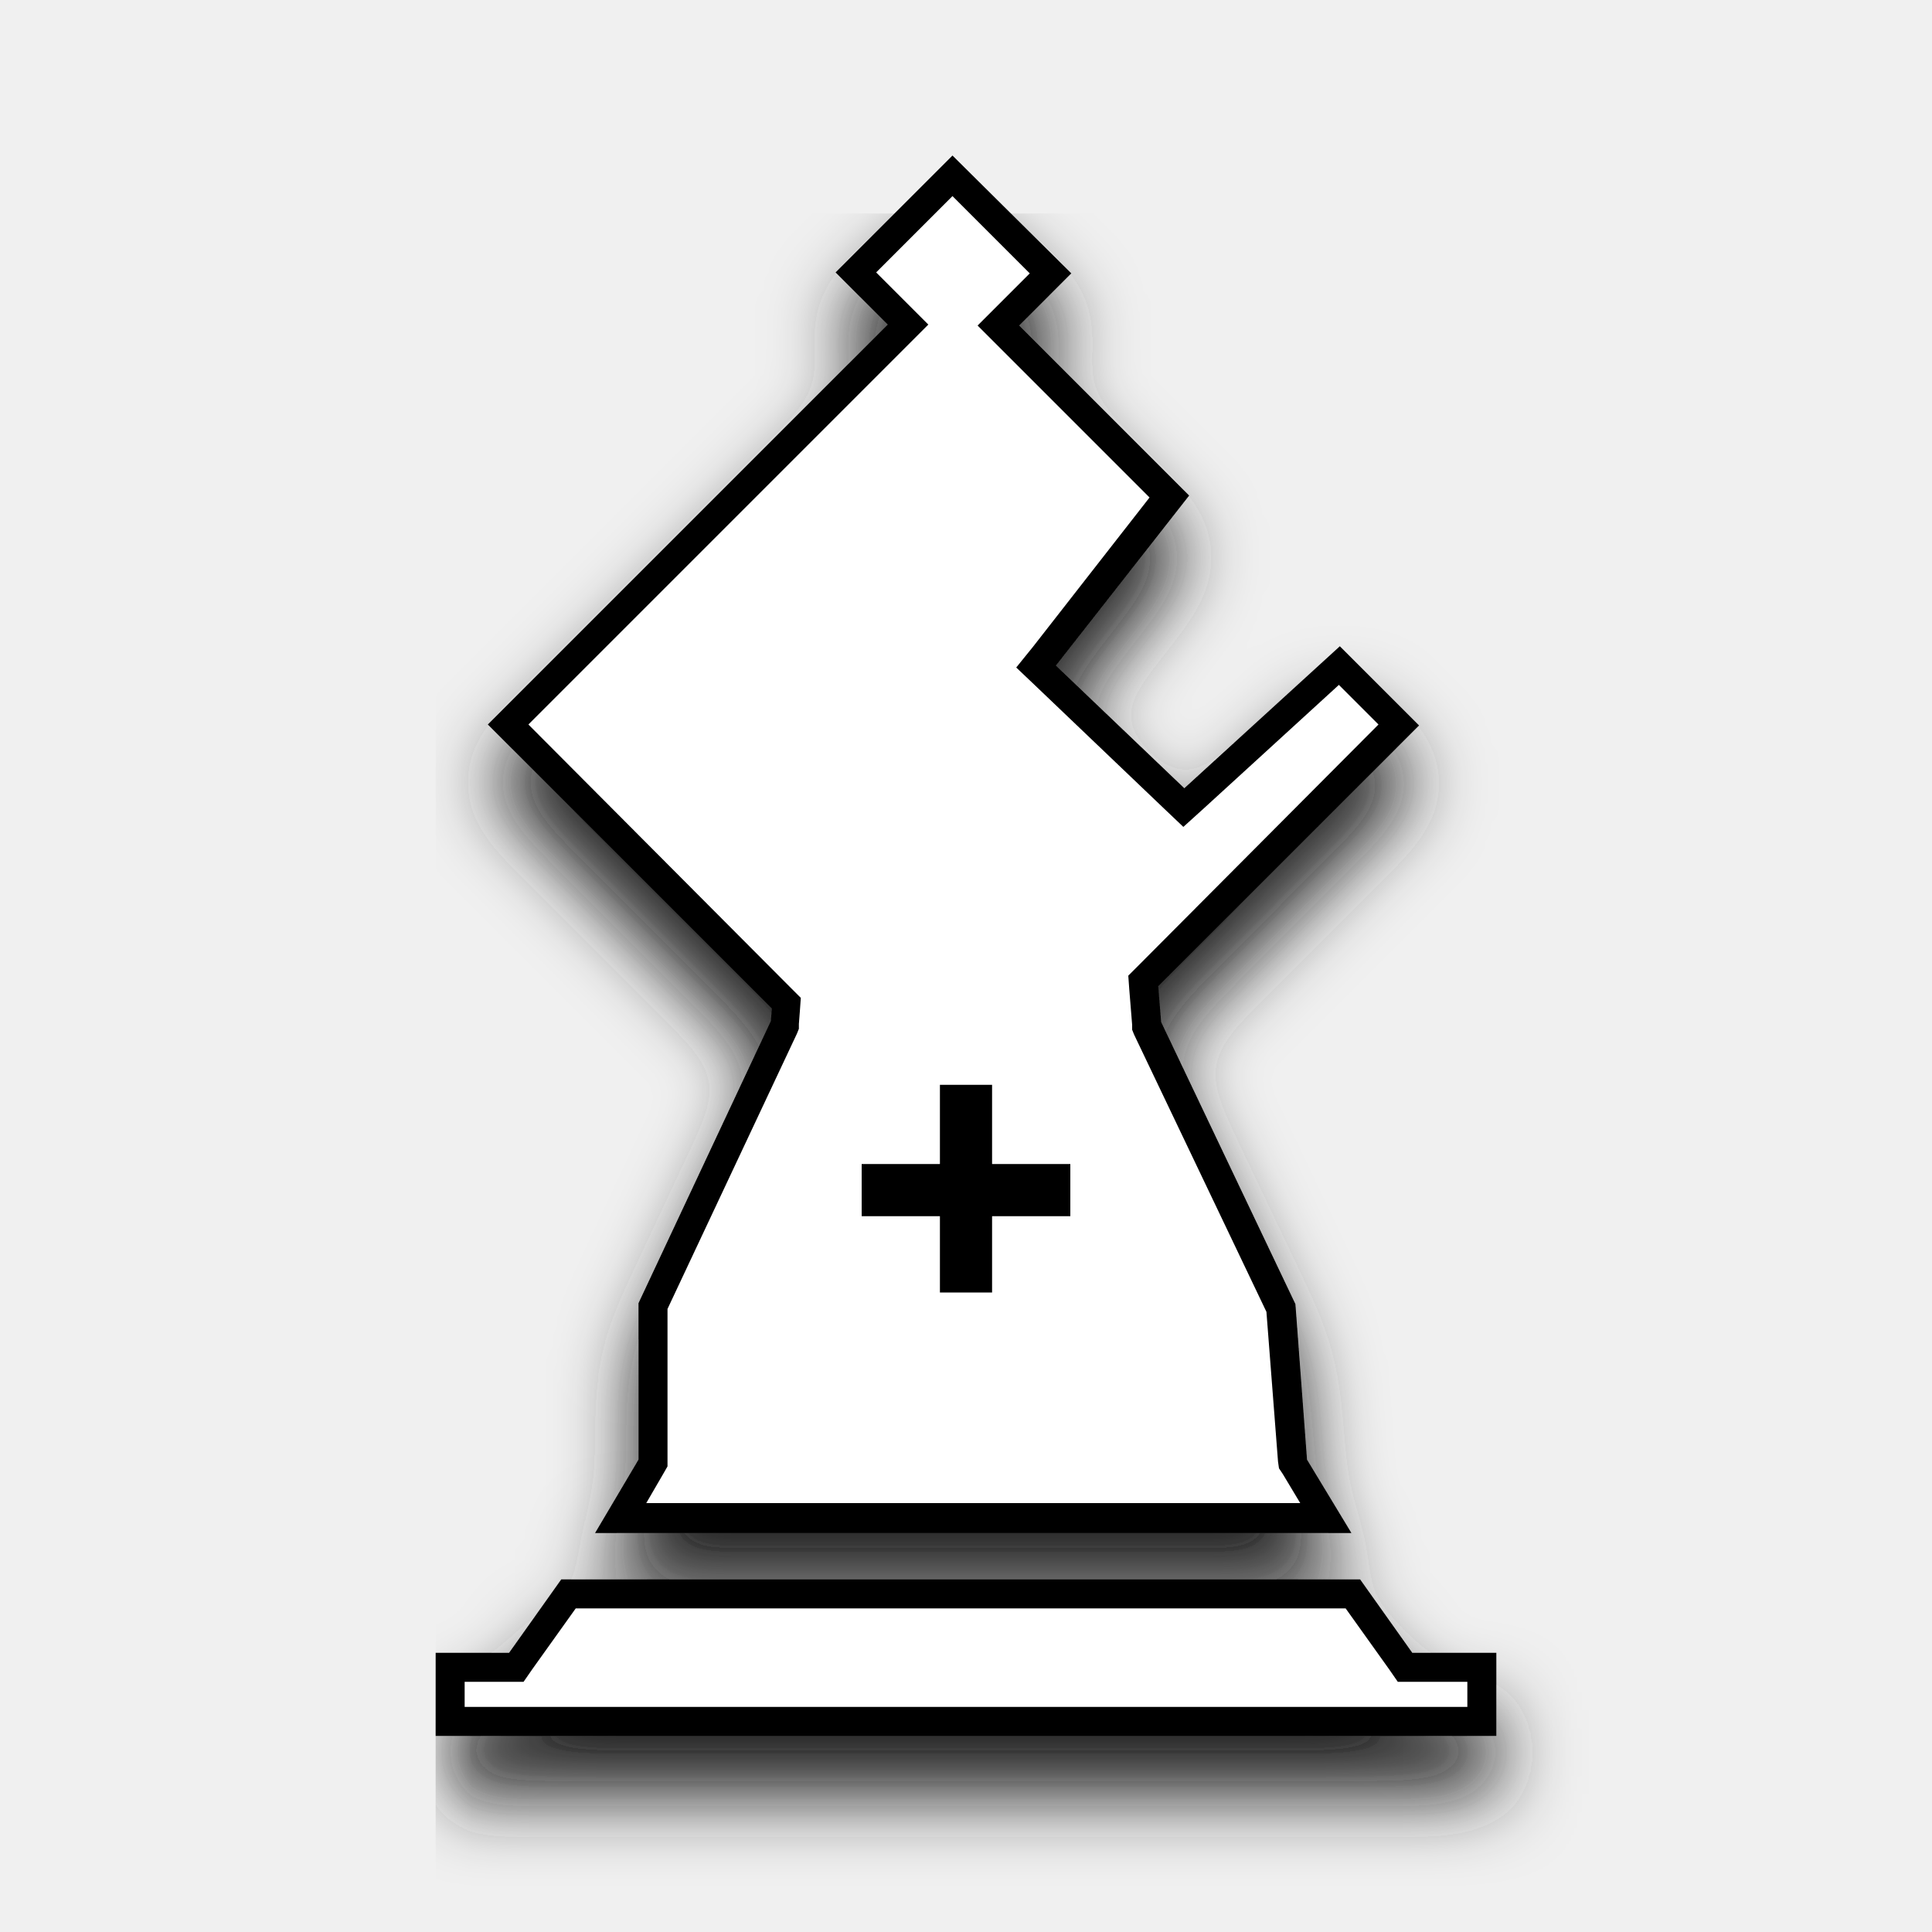
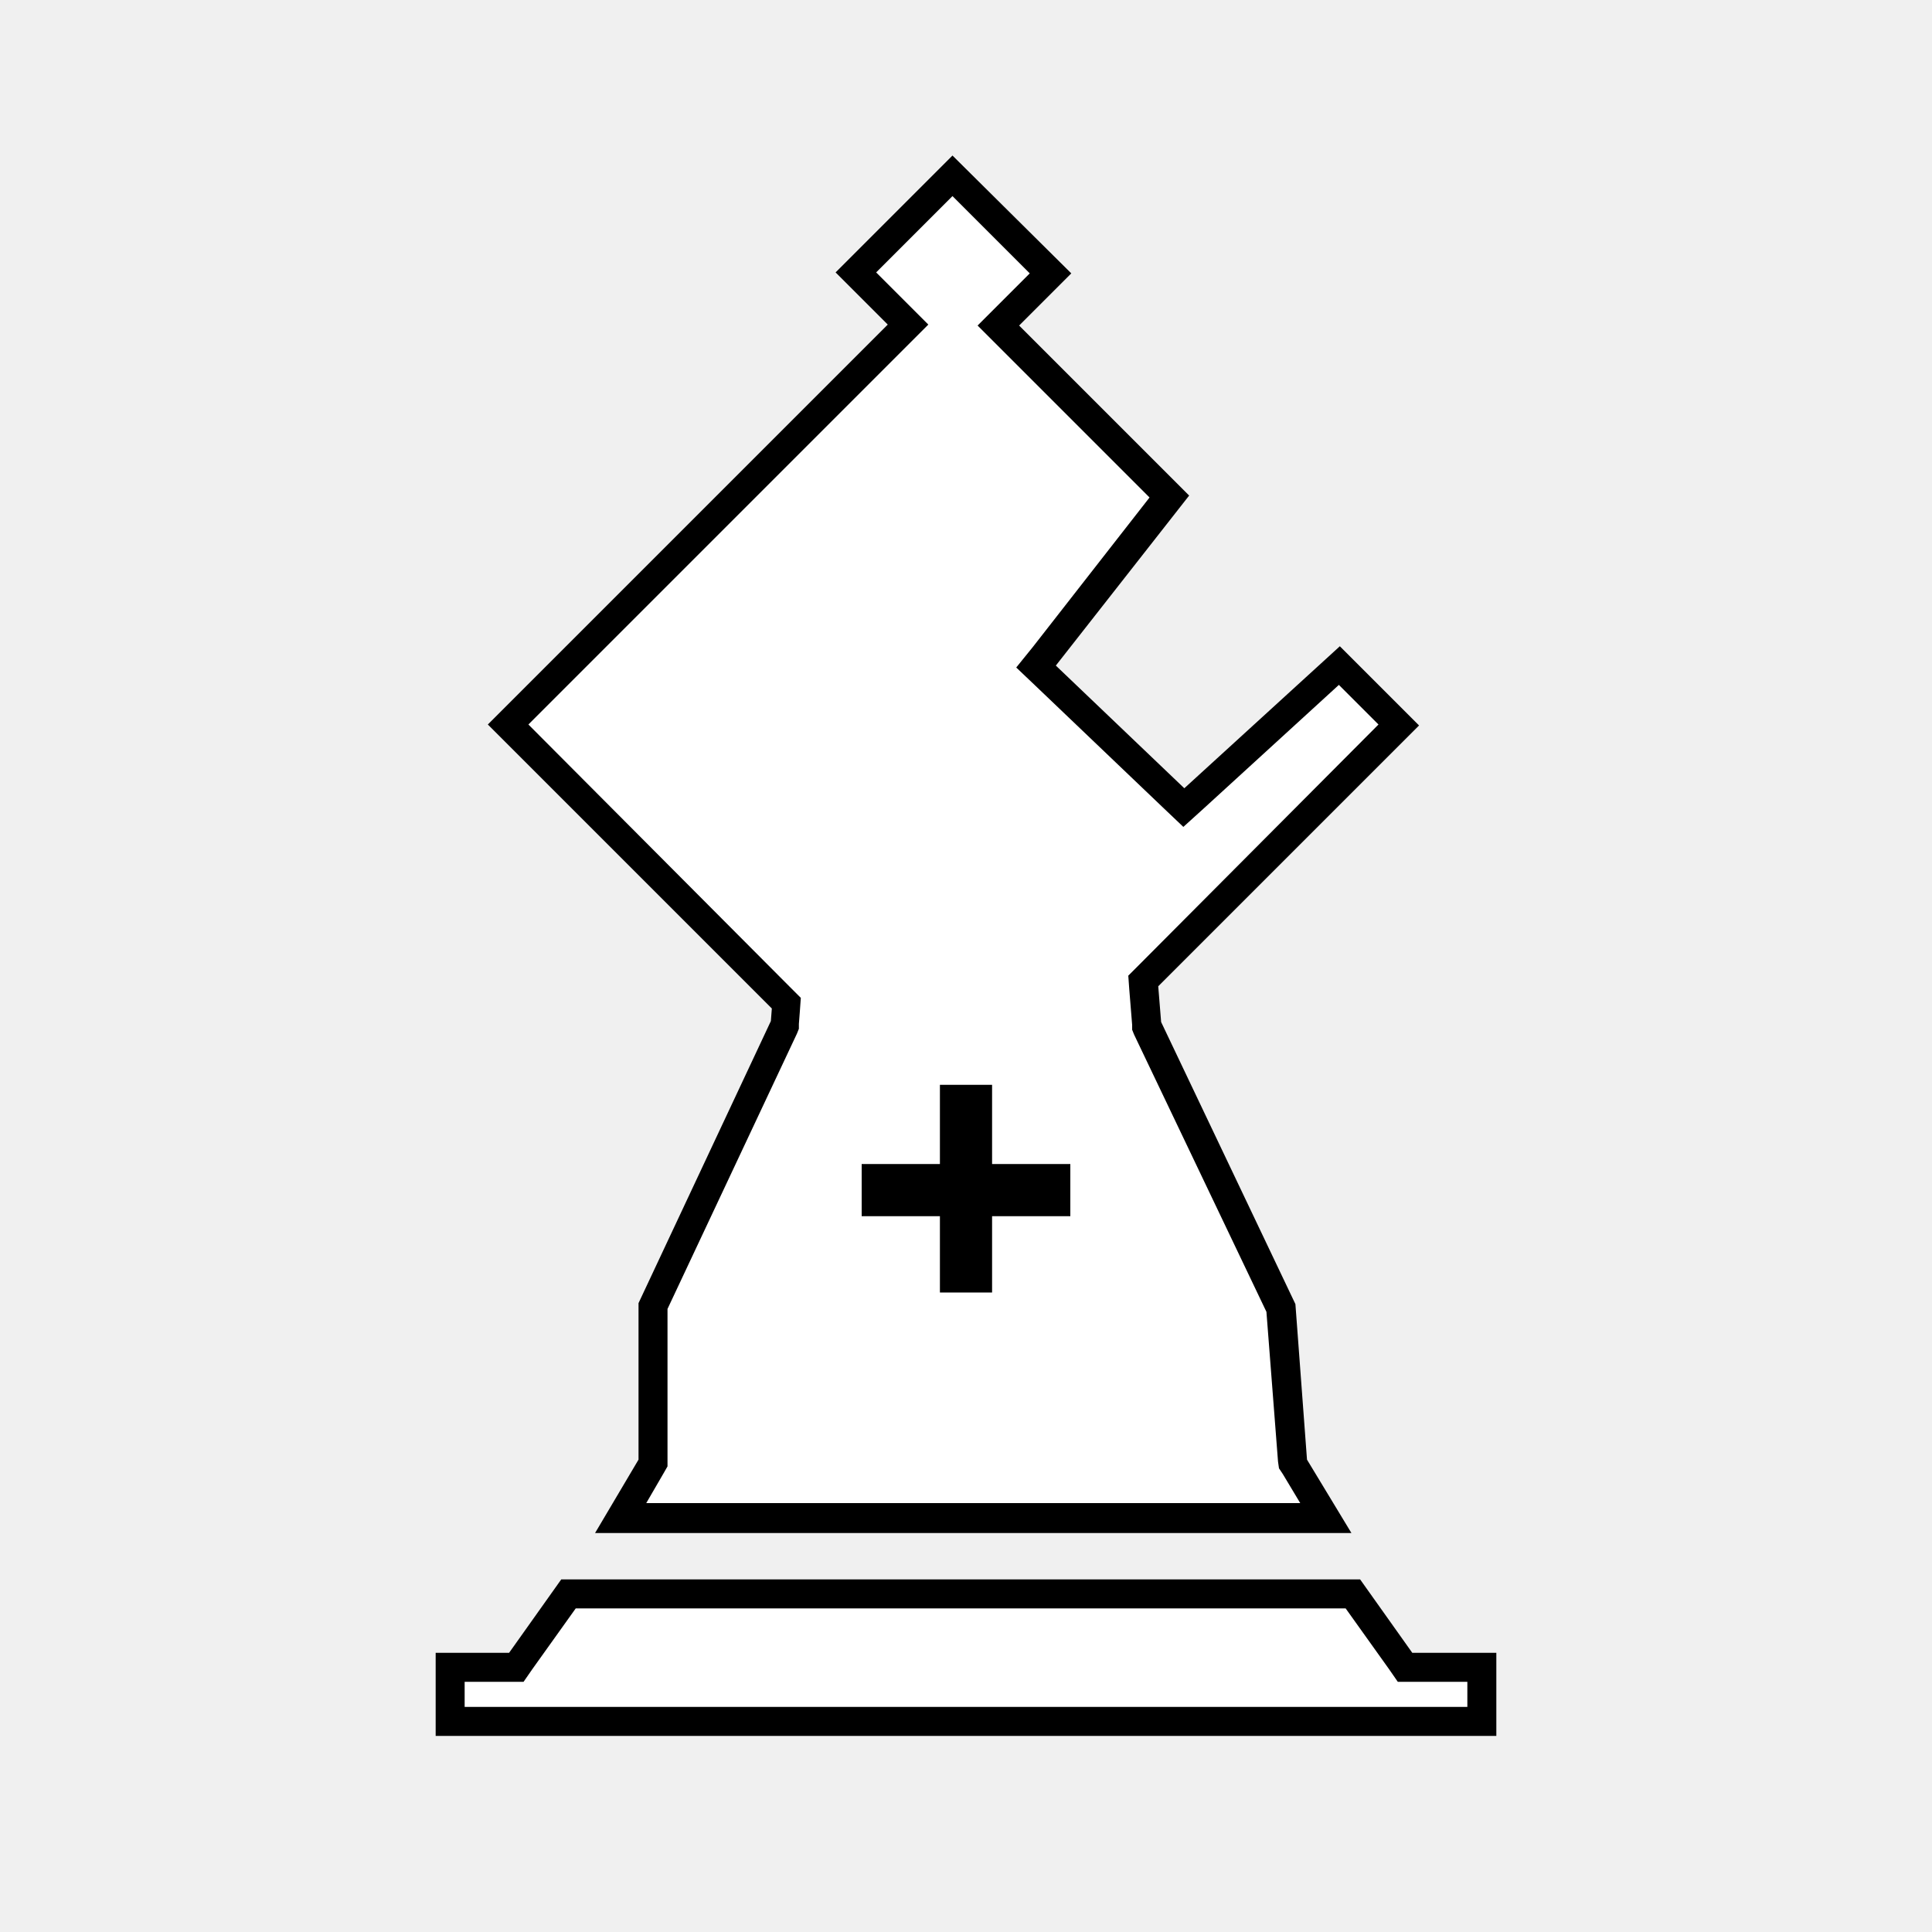
<svg xmlns="http://www.w3.org/2000/svg" version="1.1" id="Layer_1" x="0px" y="0px" viewBox="0 0 200 200" style="enable-background:new 0 0 200 200;" xml:space="preserve">
-   <defs>
-     <filter id="f1" x="0" y="0" width="200%" height="200%">
-       <feDropShadow dx="0" dy="6" stdDeviation="4" flood-color="#202020" />
-     </filter>
-   </defs>
  <style type="text/css">
- 	.st0{fill:#FFFFFF;}
+ 	.st0{fill:#FFFFF8;}
	.st1{fill:#FFFFFF;}
</style>
-   <g filter="url(#f1)">
+   <g>
    <g>
      <g>
        <polygon class="st1" points="64.2,157.2 67.6,151.5 67.6,135.2 81.3,106.1 81.4,103.8 52.6,75 94,33.6 88.6,28.2 98.6,18.2      108.8,28.3 103.4,33.7 121.1,51.4 107.3,69 122.6,83.6 138.7,69 144.8,75.1 118.3,101.5 118.7,106.2 132.6,135.4 133.8,151.6      137.2,157.2    " />
        <path d="M98.6,20.3l8,8l-3.3,3.3l-2.1,2.1l2.1,2.1l15.7,15.7L106.9,67l-1.7,2.1l2,1.9l13.3,12.7l2,1.9l2.1-1.9l14-12.8l4.1,4.1     L117.8,100l-1,1l0.1,1.4l0.3,3.7l0,0.5l0.2,0.5l13.7,28.7l1.2,15.5l0.1,0.7l0.4,0.6l1.8,3H66.9l1.8-3.1l0.4-0.7v-0.8v-15.5     L82.5,107l0.2-0.5l0-0.5l0.1-1.3l0.1-1.4l-1-1L54.7,75L94,35.7l2.1-2.1L94,31.5l-3.3-3.3L98.6,20.3 M98.6,16.1L86.5,28.2l5.4,5.4     L50.5,75l29.4,29.4l-0.1,1.3l-13.7,29.2v16.2l-4.5,7.6h78.3l-4.6-7.6l-1.2-16.1l-13.9-29.2l-0.3-3.7l27-27l-8.2-8.2l-16.1,14.7     l-13.3-12.7l13.8-17.6l-17.6-17.6l5.4-5.4L98.6,16.1L98.6,16.1z" />
      </g>
    </g>
    <g>
      <polygon class="st1" points="98.8,132.3 98.8,124.4 90.7,124.4 90.7,122 98.8,122 98.8,113.8 101.2,113.8 101.2,122 109.3,122     109.3,124.4 101.2,124.4 101.2,132.3   " />
      <polygon points="102.7,112.3 97.3,112.3 97.3,120.5 89.2,120.5 89.2,125.9 97.3,125.9 97.3,133.8 102.7,133.8 102.7,125.9     110.8,125.9 110.8,120.5 102.7,120.5 102.7,112.3   " />
    </g>
    <g>
      <polygon class="st1" points="46.6,178.2 46.6,172.6 53.5,172.6 58.9,165 140,165 145.4,172.6 153.4,172.6 153.4,178.2   " />
      <path d="M139.3,166.5l4.5,6.3l0.9,1.3h1.5h5.7v2.6H48.1v-2.6h4.6h1.5l0.9-1.3l4.5-6.3H139.3 M140.8,163.5H58.1l-5.4,7.6h-7.6v8.6    h109.8v-8.6h-8.7L140.8,163.5L140.8,163.5z" />
    </g>
  </g>
</svg>
